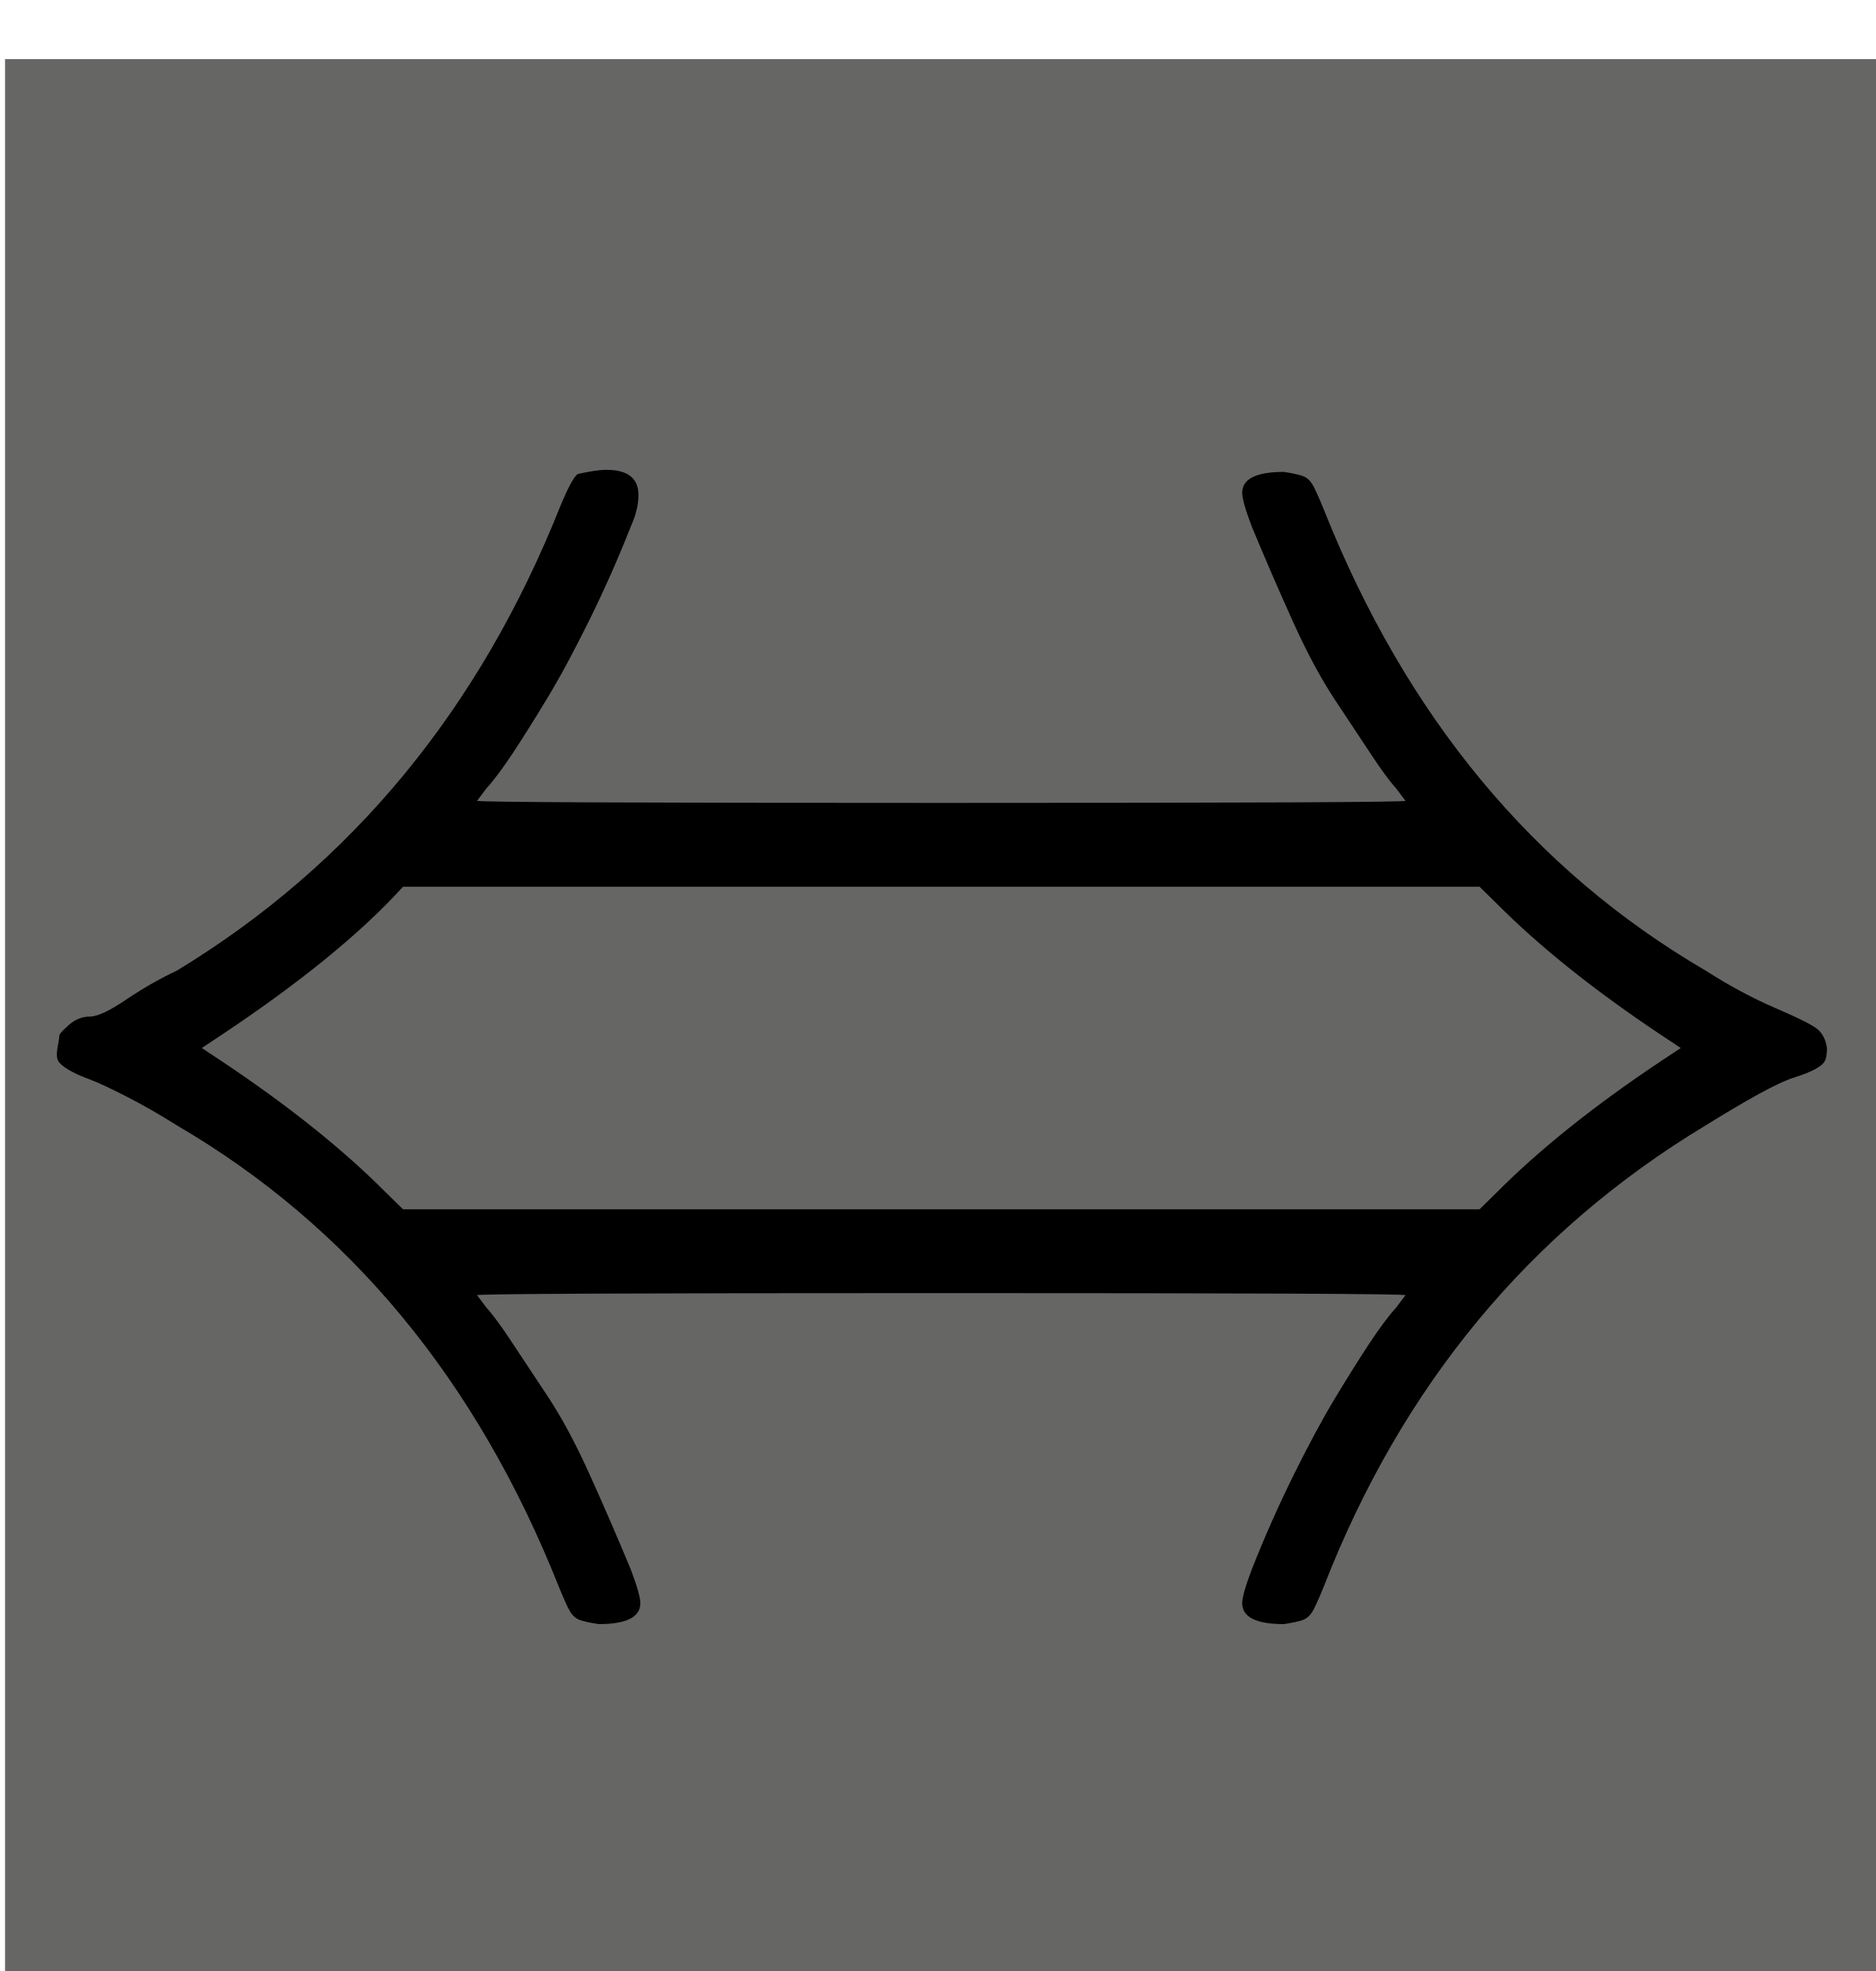
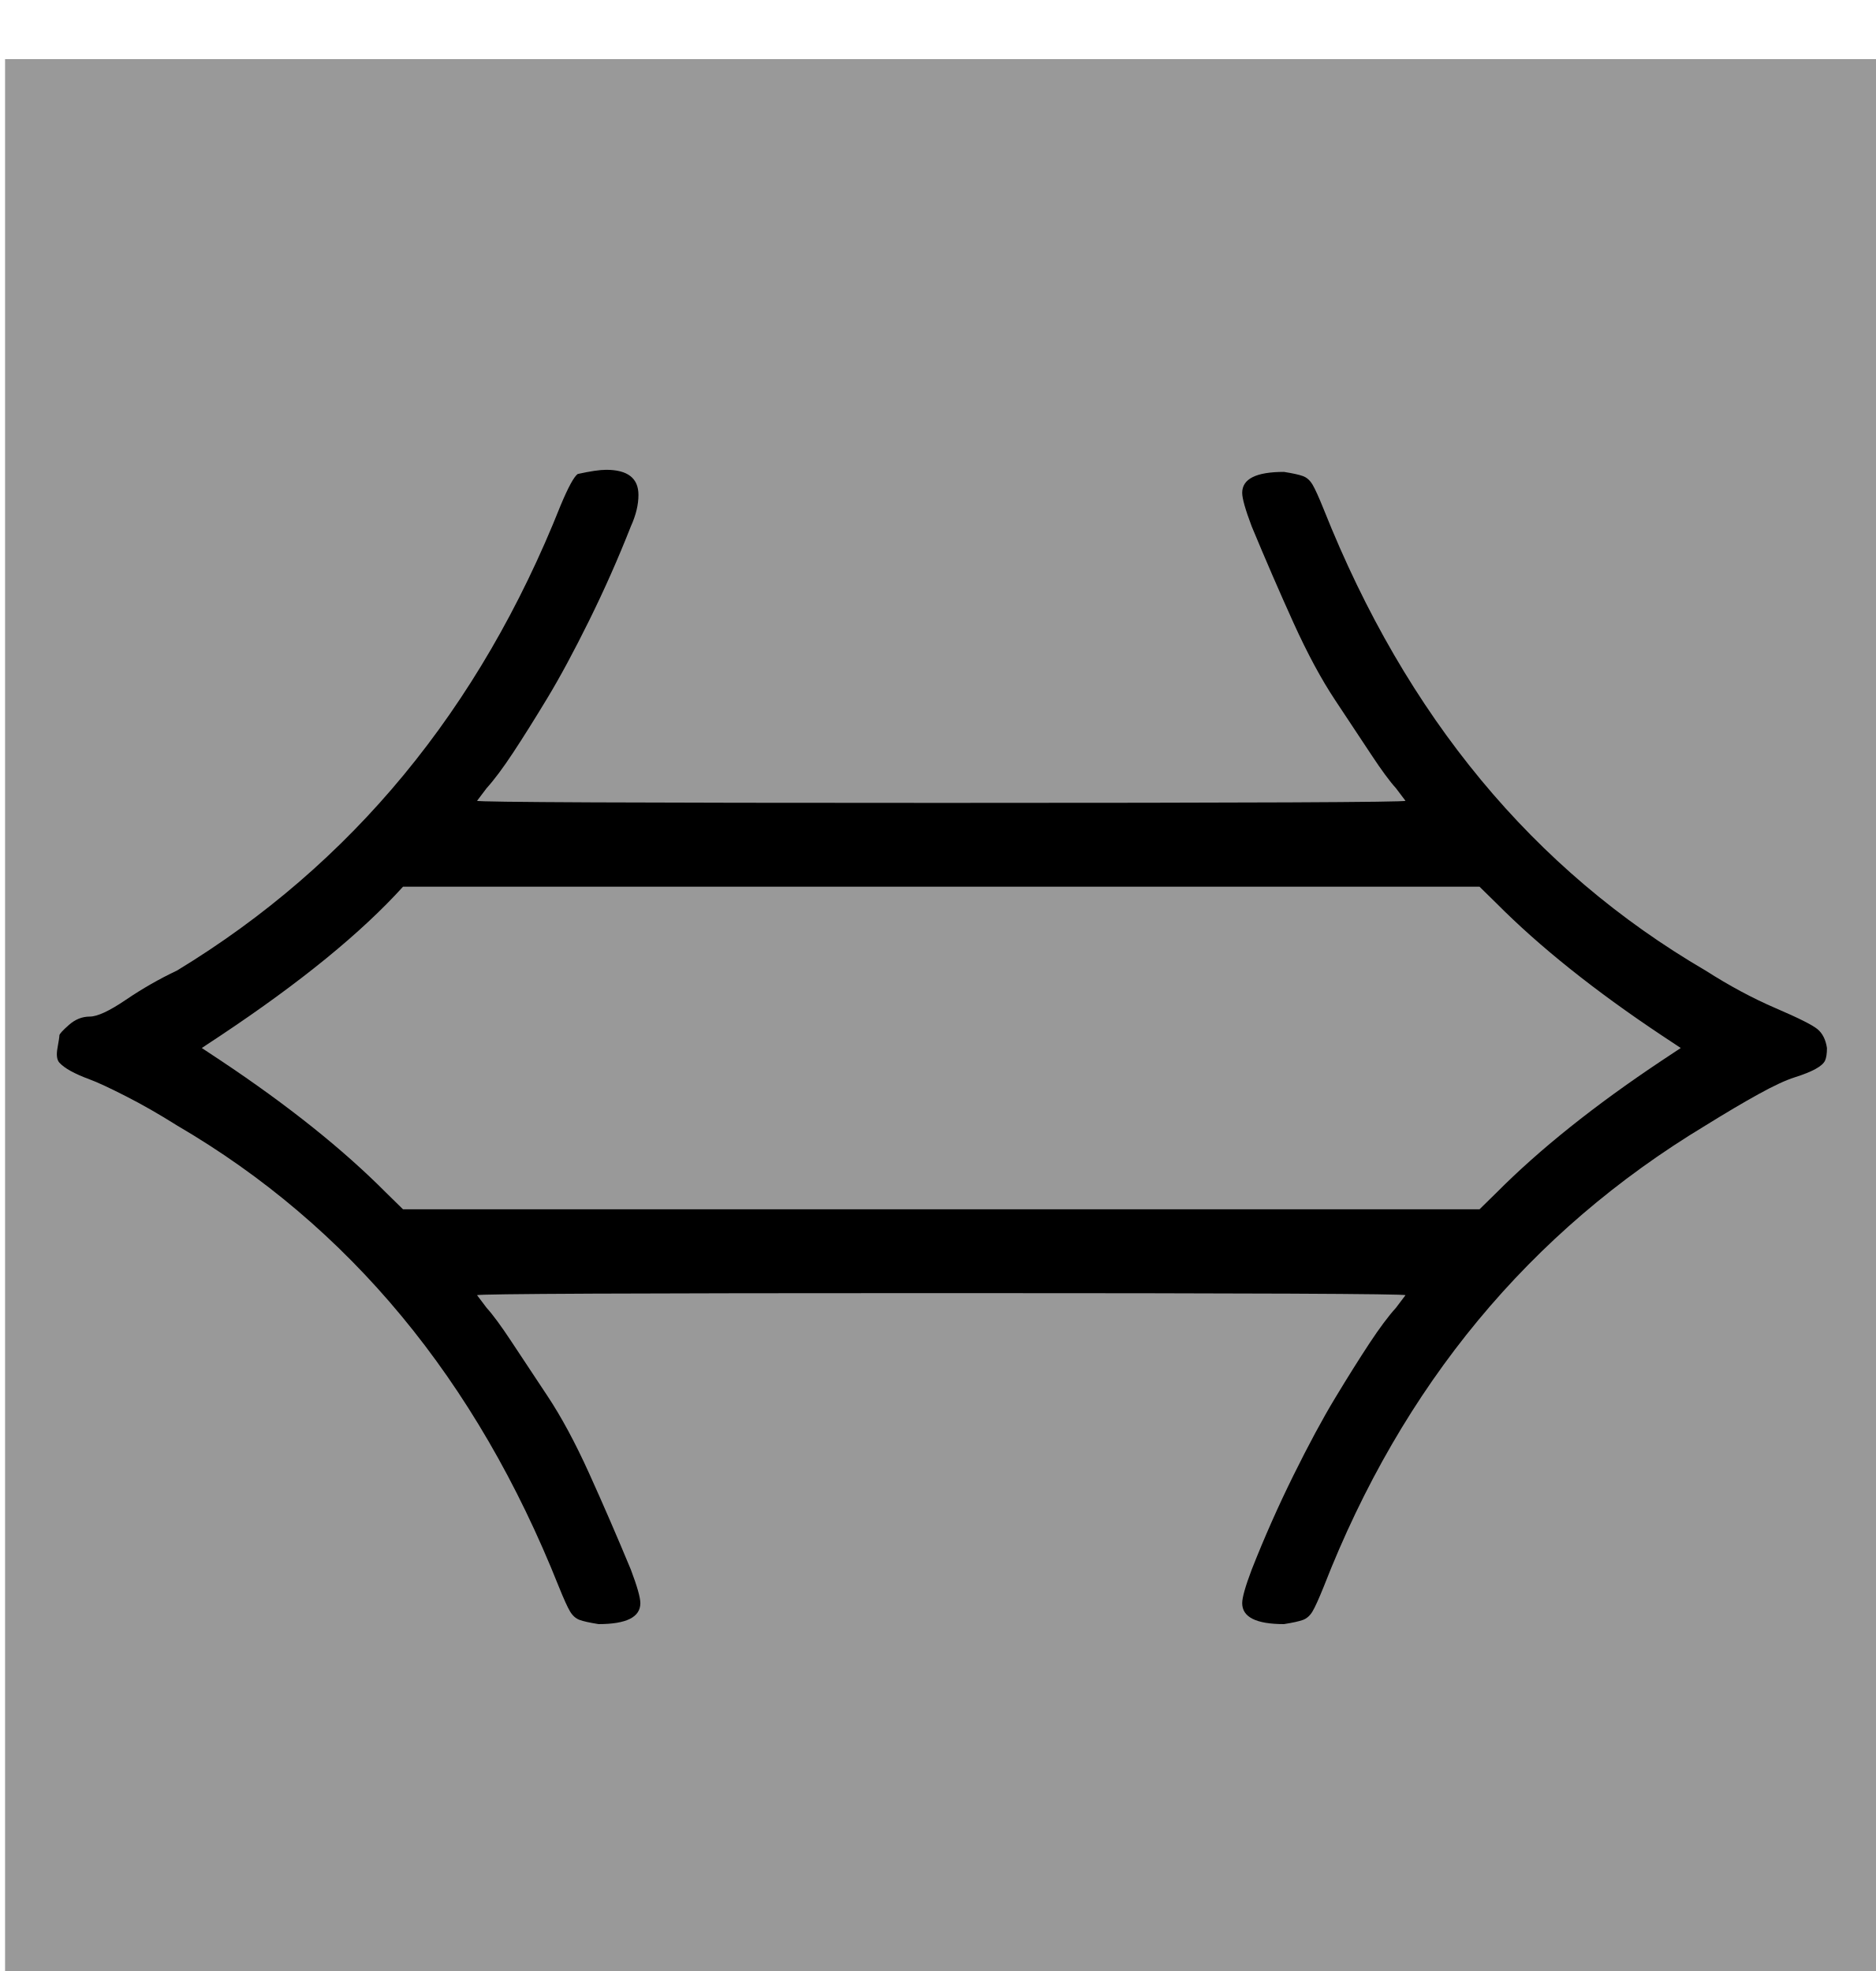
<svg xmlns="http://www.w3.org/2000/svg" xmlns:xlink="http://www.w3.org/1999/xlink" width="27.312px" height="28.704px" viewBox="0 -1586 1509 1586" aria-hidden="true" style="" version="1.1" id="svg32">
  <defs id="defs6">
    <linearGradient id="linearGradient1468">
      <stop style="stop-color:#afa0c1;stop-opacity:1;" offset="0" id="stop1466" />
    </linearGradient>
    <color-profile name="Blue" xlink:href="file:///usr/share/color/icc/colord/Bluish.icc" id="color-profile166" />
    <path id="MJX-11-TEX-I-1D434" d="M208 74Q208 50 254 46Q272 46 272 35Q272 34 270 22Q267 8 264 4T251 0Q249 0 239 0T205 1T141 2Q70 2 50 0H42Q35 7 35 11Q37 38 48 46H62Q132 49 164 96Q170 102 345 401T523 704Q530 716 547 716H555H572Q578 707 578 706L606 383Q634 60 636 57Q641 46 701 46Q726 46 726 36Q726 34 723 22Q720 7 718 4T704 0Q701 0 690 0T651 1T578 2Q484 2 455 0H443Q437 6 437 9T439 27Q443 40 445 43L449 46H469Q523 49 533 63L521 213H283L249 155Q208 86 208 74ZM516 260Q516 271 504 416T490 562L463 519Q447 492 400 412L310 260L413 259Q516 259 516 260Z" />
    <path id="MJX-11-TEX-I-1D435" d="M231 637Q204 637 199 638T194 649Q194 676 205 682Q206 683 335 683Q594 683 608 681Q671 671 713 636T756 544Q756 480 698 429T565 360L555 357Q619 348 660 311T702 219Q702 146 630 78T453 1Q446 0 242 0Q42 0 39 2Q35 5 35 10Q35 17 37 24Q42 43 47 45Q51 46 62 46H68Q95 46 128 49Q142 52 147 61Q150 65 219 339T288 628Q288 635 231 637ZM649 544Q649 574 634 600T585 634Q578 636 493 637Q473 637 451 637T416 636H403Q388 635 384 626Q382 622 352 506Q352 503 351 500L320 374H401Q482 374 494 376Q554 386 601 434T649 544ZM595 229Q595 273 572 302T512 336Q506 337 429 337Q311 337 310 336Q310 334 293 263T258 122L240 52Q240 48 252 48T333 46Q422 46 429 47Q491 54 543 105T595 229Z" />
    <path id="MJX-11-TEX-S4-2192" d="M56 237T56 250T70 270H835Q719 357 692 493Q692 494 692 496T691 499Q691 511 708 511H711Q720 511 723 510T729 506T732 497T735 481T743 456Q765 389 816 336T935 261Q944 258 944 250Q944 244 939 241T915 231T877 212Q836 186 806 152T761 85T740 35T732 4Q730 -6 727 -8T711 -11Q691 -11 691 0Q691 7 696 25Q728 151 835 230H70Q56 237 56 250Z" />
    <path id="MJX-11-TEX-S4-2212" d="M84 237T84 250T98 270H679Q694 262 694 250T679 230H98Q84 237 84 250Z" />
  </defs>
  <g id="layer1" style="display:inline">
-     <rect id="rect649" width="1510.086" height="1540.223" x="4.031" y="-1538.416" style="stroke-width:55.254;fill-opacity:1;fill:#666665;stroke-miterlimit:4;stroke-dasharray:none" />
+     <rect id="rect649" width="1510.086" height="1540.223" x="4.031" y="-1538.416" style="stroke-width:55.254;fill-opacity:1;fill:#999999;stroke-miterlimit:4;stroke-dasharray:none" />
    <g stroke="currentColor" fill="currentColor" stroke-width="0" transform="matrix(1.527394,0,0,-1.685705,-5.724006,-321.2792)" id="g11">
      <g data-mml-node="math" id="g9">
        <g data-mml-node="mo" id="g7">
          <path id="use5" d="m 308,524 q 10,2 15,2 17,0 17,-12 0,-7 -4,-15 -10,-23 -22,-45 -12,-22 -22,-37 -10,-15 -18,-26 -8,-11 -14,-17 l -5,-6 q 0,-1 245,-1 244,0 244,1 l -5,6 q -5,5 -13,16 -8,11 -19,26 -11,15 -22,37 -11,22 -22,46 -5,12 -5,16 0,10 22,10 7,-1 10,-2 3,-1 5,-4 2,-3 6,-12 65,-148 201,-220 19,-11 37,-18 18,-7 22,-10 4,-3 5,-9 0,-4 -1,-6 -1,-2 -5,-4 -4,-2 -11,-4 -7,-2 -19,-8 -12,-6 -28,-15 -139,-76 -201,-220 -4,-9 -6,-12 -2,-3 -5,-4 -3,-1 -10,-2 -22,0 -22,10 0,4 5,16 10,23 22,45 12,22 22,37 10,15 18,26 8,11 14,17 l 5,6 q 0,1 -244,1 -245,0 -245,-1 l 5,-6 q 5,-5 13,-16 8,-11 19,-26 11,-15 22,-37 11,-22 22,-46 5,-12 5,-16 0,-10 -22,-10 -7,1 -10,2 -3,1 -5,4 -2,3 -6,12 -65,148 -201,220 -14,8 -27,14 -13,6 -19,8 -6,2 -10,4 -4,2 -6,4 -2,2 -1,7 1,5 1,6 0,1 5,5 5,4 11,4 6,0 19,8 13,8 27,14 138,76 202,222 6,13 9,15 z m 484,-205 -9,8 H 216 q -33,-33 -96,-71 l -10,-6 10,-6 q 53,-32 87,-63 l 9,-8 h 567 l 9,8 q 34,31 87,63 l 10,6 -10,6 q -53,32 -87,63 z" />
        </g>
      </g>
    </g>
  </g>
</svg>
